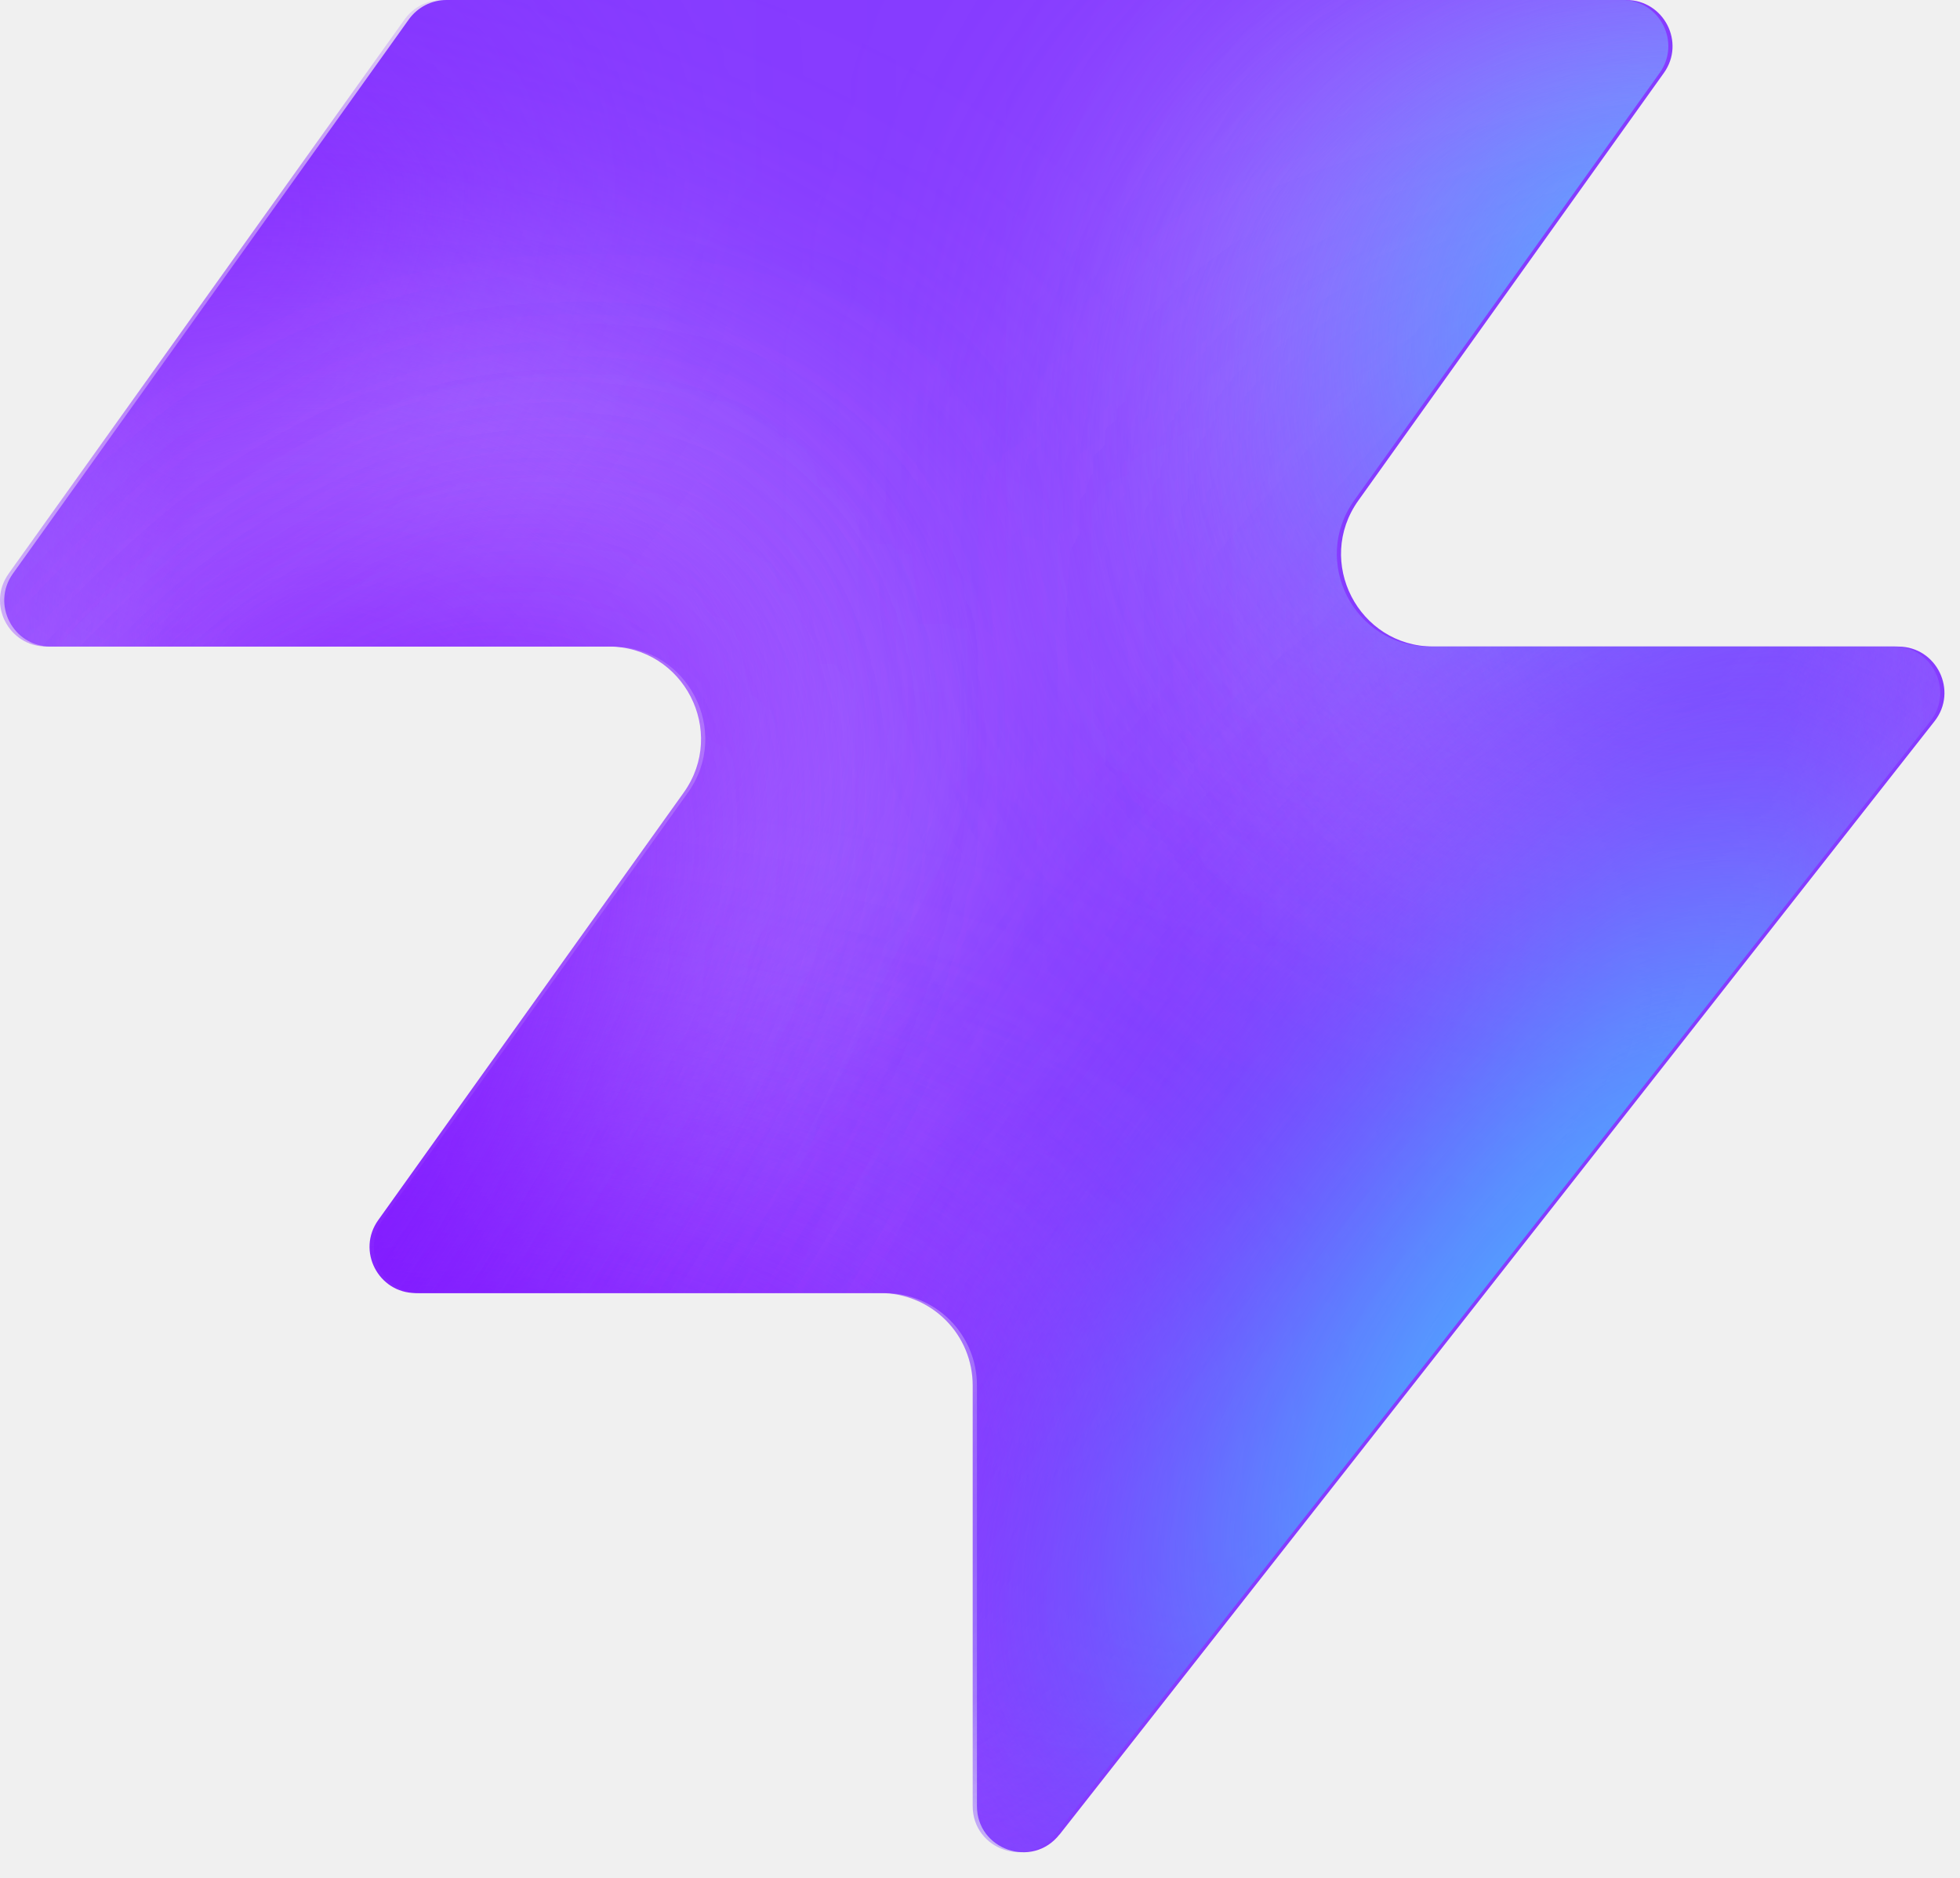
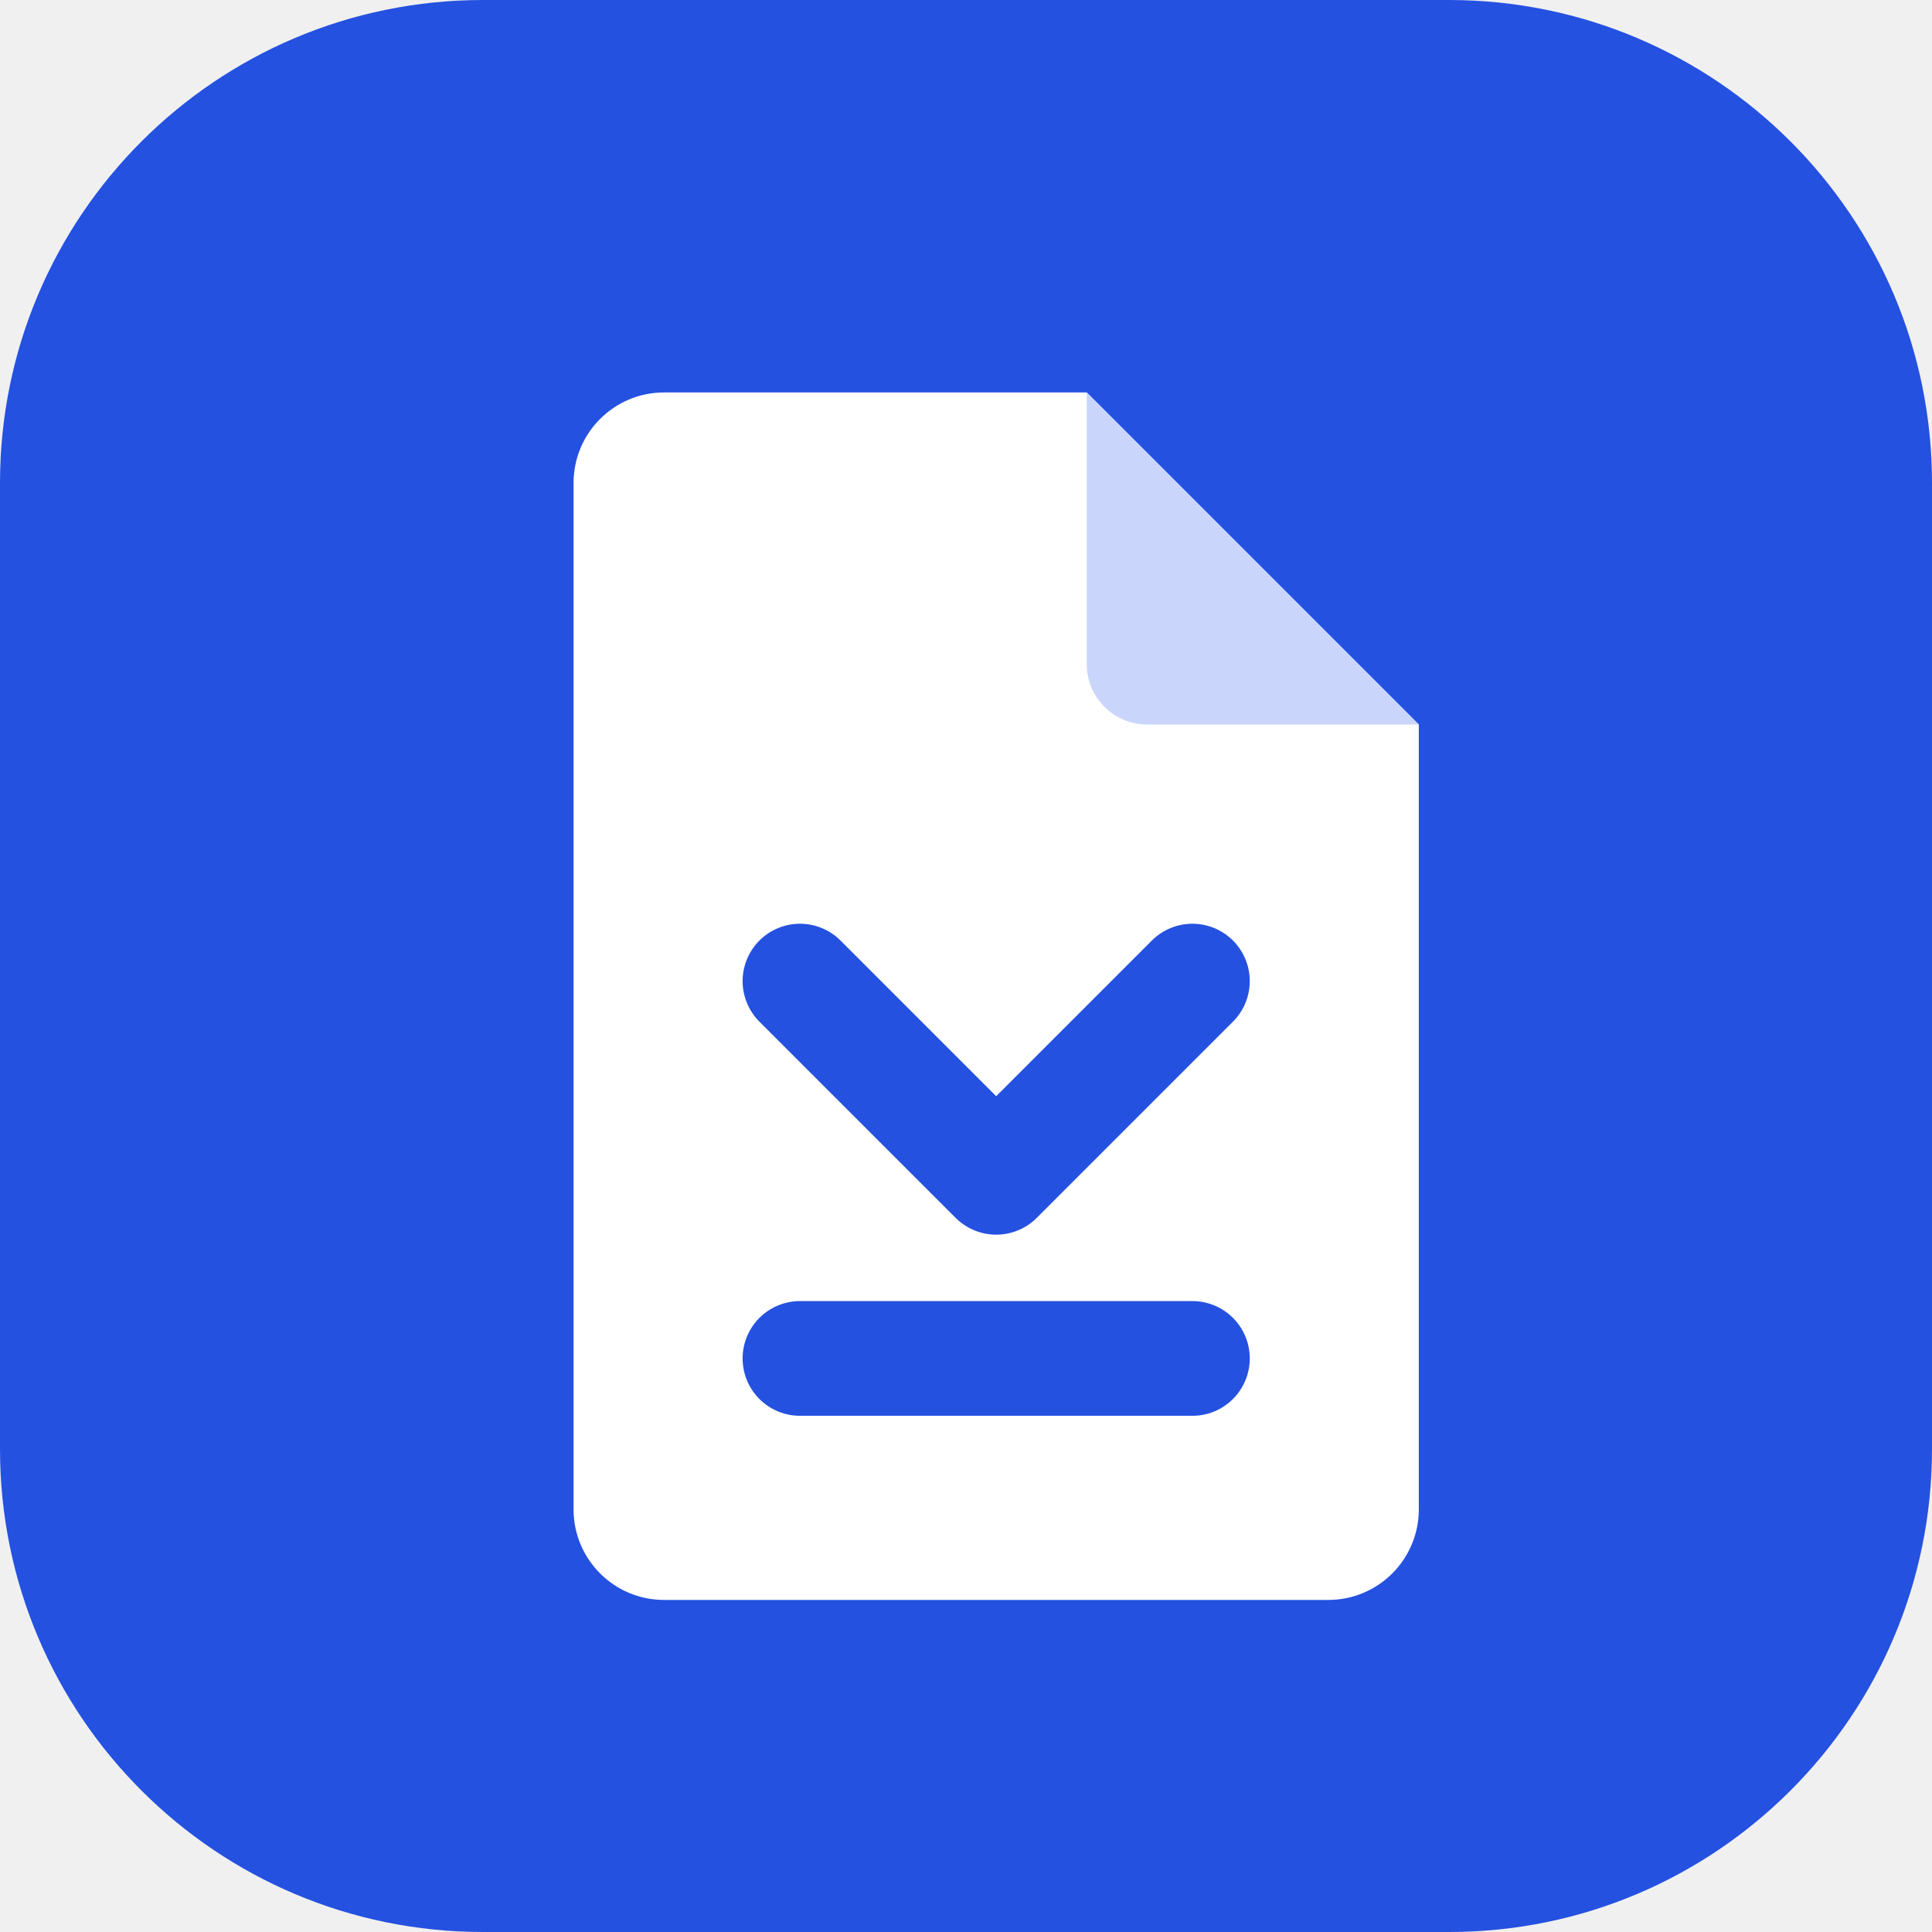
- <svg xmlns="http://www.w3.org/2000/svg" width="48" height="46" fill="none" viewBox="0 0 48 46">
-   <path fill="#863bff" d="M25.946 44.938c-.664.845-2.021.375-2.021-.698V33.937a2.26 2.26 0 0 0-2.262-2.262H10.287c-.92 0-1.456-1.04-.92-1.788l7.48-10.471c1.07-1.497 0-3.578-1.842-3.578H1.237c-.92 0-1.456-1.04-.92-1.788L10.013.474c.214-.297.556-.474.92-.474h28.894c.92 0 1.456 1.04.92 1.788l-7.48 10.471c-1.07 1.498 0 3.579 1.842 3.579h11.377c.943 0 1.473 1.088.89 1.83L25.947 44.94z" style="fill:#863bff;fill:color(display-p3 .525 .23 1);fill-opacity:1" />
-   <mask id="a" width="48" height="46" x="0" y="0" maskUnits="userSpaceOnUse" style="mask-type:alpha">
-     <path fill="#000" d="M25.842 44.938c-.664.844-2.021.375-2.021-.698V33.937a2.26 2.26 0 0 0-2.262-2.262H10.183c-.92 0-1.456-1.04-.92-1.788l7.48-10.471c1.07-1.498 0-3.579-1.842-3.579H1.133c-.92 0-1.456-1.04-.92-1.787L9.91.473c.214-.297.556-.474.92-.474h28.894c.92 0 1.456 1.04.92 1.788l-7.48 10.471c-1.07 1.498 0 3.578 1.842 3.578h11.377c.943 0 1.473 1.088.89 1.832L25.843 44.94z" style="fill:#000;fill-opacity:1" />
-   </mask>
-   <g mask="url(#a)">
-     <g filter="url(#b)">
-       <ellipse cx="5.508" cy="14.704" fill="#ede6ff" rx="5.508" ry="14.704" style="fill:#ede6ff;fill:color(display-p3 .927 .903 1);fill-opacity:1" transform="matrix(.00324 1 1 -.00324 -4.47 31.516)" />
-     </g>
-     <g filter="url(#c)">
-       <ellipse cx="10.399" cy="29.851" fill="#ede6ff" rx="10.399" ry="29.851" style="fill:#ede6ff;fill:color(display-p3 .927 .903 1);fill-opacity:1" transform="matrix(.00324 1 1 -.00324 -39.328 7.883)" />
-     </g>
-     <g filter="url(#d)">
-       <ellipse cx="5.508" cy="30.487" fill="#7e14ff" rx="5.508" ry="30.487" style="fill:#7e14ff;fill:color(display-p3 .492 .077 1);fill-opacity:1" transform="rotate(89.814 -25.913 -14.639)scale(1 -1)" />
-     </g>
-     <g filter="url(#e)">
-       <ellipse cx="5.508" cy="30.599" fill="#7e14ff" rx="5.508" ry="30.599" style="fill:#7e14ff;fill:color(display-p3 .492 .077 1);fill-opacity:1" transform="rotate(89.814 -32.644 -3.334)scale(1 -1)" />
-     </g>
-     <g filter="url(#f)">
-       <ellipse cx="5.508" cy="30.599" fill="#7e14ff" rx="5.508" ry="30.599" style="fill:#7e14ff;fill:color(display-p3 .492 .077 1);fill-opacity:1" transform="matrix(.00324 1 1 -.00324 -34.34 30.47)" />
-     </g>
-     <g filter="url(#g)">
-       <ellipse cx="14.072" cy="22.078" fill="#ede6ff" rx="14.072" ry="22.078" style="fill:#ede6ff;fill:color(display-p3 .927 .903 1);fill-opacity:1" transform="rotate(93.35 24.506 48.493)scale(-1 1)" />
-     </g>
-     <g filter="url(#h)">
-       <ellipse cx="3.47" cy="21.501" fill="#7e14ff" rx="3.47" ry="21.501" style="fill:#7e14ff;fill:color(display-p3 .492 .077 1);fill-opacity:1" transform="rotate(89.009 28.708 47.59)scale(-1 1)" />
-     </g>
-     <g filter="url(#i)">
-       <ellipse cx="3.47" cy="21.501" fill="#7e14ff" rx="3.47" ry="21.501" style="fill:#7e14ff;fill:color(display-p3 .492 .077 1);fill-opacity:1" transform="rotate(89.009 28.708 47.59)scale(-1 1)" />
-     </g>
-     <g filter="url(#j)">
-       <ellipse cx=".387" cy="8.972" fill="#7e14ff" rx="4.407" ry="29.108" style="fill:#7e14ff;fill:color(display-p3 .492 .077 1);fill-opacity:1" transform="rotate(39.51 .387 8.972)" />
-     </g>
-     <g filter="url(#k)">
-       <ellipse cx="47.523" cy="-6.092" fill="#7e14ff" rx="4.407" ry="29.108" style="fill:#7e14ff;fill:color(display-p3 .492 .077 1);fill-opacity:1" transform="rotate(37.892 47.523 -6.092)" />
-     </g>
-     <g filter="url(#l)">
-       <ellipse cx="41.412" cy="6.333" fill="#47bfff" rx="5.971" ry="9.665" style="fill:#47bfff;fill:color(display-p3 .28 .748 1);fill-opacity:1" transform="rotate(37.892 41.412 6.333)" />
-     </g>
-     <g filter="url(#m)">
-       <ellipse cx="-1.879" cy="38.332" fill="#7e14ff" rx="4.407" ry="29.108" style="fill:#7e14ff;fill:color(display-p3 .492 .077 1);fill-opacity:1" transform="rotate(37.892 -1.88 38.332)" />
-     </g>
-     <g filter="url(#n)">
-       <ellipse cx="-1.879" cy="38.332" fill="#7e14ff" rx="4.407" ry="29.108" style="fill:#7e14ff;fill:color(display-p3 .492 .077 1);fill-opacity:1" transform="rotate(37.892 -1.88 38.332)" />
-     </g>
-     <g filter="url(#o)">
-       <ellipse cx="35.651" cy="29.907" fill="#7e14ff" rx="4.407" ry="29.108" style="fill:#7e14ff;fill:color(display-p3 .492 .077 1);fill-opacity:1" transform="rotate(37.892 35.651 29.907)" />
-     </g>
-     <g filter="url(#p)">
-       <ellipse cx="38.418" cy="32.4" fill="#47bfff" rx="5.971" ry="15.297" style="fill:#47bfff;fill:color(display-p3 .28 .748 1);fill-opacity:1" transform="rotate(37.892 38.418 32.4)" />
-     </g>
-   </g>
-   <defs>
-     <filter id="b" width="60.045" height="41.654" x="-19.77" y="16.149" color-interpolation-filters="sRGB" filterUnits="userSpaceOnUse">
-       <feFlood flood-opacity="0" result="BackgroundImageFix" />
-       <feBlend in="SourceGraphic" in2="BackgroundImageFix" result="shape" />
-       <feGaussianBlur result="effect1_foregroundBlur_2002_17158" stdDeviation="7.659" />
-     </filter>
-     <filter id="c" width="90.34" height="51.437" x="-54.613" y="-7.533" color-interpolation-filters="sRGB" filterUnits="userSpaceOnUse">
-       <feFlood flood-opacity="0" result="BackgroundImageFix" />
-       <feBlend in="SourceGraphic" in2="BackgroundImageFix" result="shape" />
-       <feGaussianBlur result="effect1_foregroundBlur_2002_17158" stdDeviation="7.659" />
-     </filter>
-     <filter id="d" width="79.355" height="29.4" x="-49.64" y="2.03" color-interpolation-filters="sRGB" filterUnits="userSpaceOnUse">
-       <feFlood flood-opacity="0" result="BackgroundImageFix" />
-       <feBlend in="SourceGraphic" in2="BackgroundImageFix" result="shape" />
-       <feGaussianBlur result="effect1_foregroundBlur_2002_17158" stdDeviation="4.596" />
-     </filter>
-     <filter id="e" width="79.579" height="29.4" x="-45.045" y="20.029" color-interpolation-filters="sRGB" filterUnits="userSpaceOnUse">
-       <feFlood flood-opacity="0" result="BackgroundImageFix" />
-       <feBlend in="SourceGraphic" in2="BackgroundImageFix" result="shape" />
-       <feGaussianBlur result="effect1_foregroundBlur_2002_17158" stdDeviation="4.596" />
-     </filter>
-     <filter id="f" width="79.579" height="29.4" x="-43.513" y="21.178" color-interpolation-filters="sRGB" filterUnits="userSpaceOnUse">
-       <feFlood flood-opacity="0" result="BackgroundImageFix" />
-       <feBlend in="SourceGraphic" in2="BackgroundImageFix" result="shape" />
-       <feGaussianBlur result="effect1_foregroundBlur_2002_17158" stdDeviation="4.596" />
-     </filter>
-     <filter id="g" width="74.749" height="58.852" x="15.756" y="-17.901" color-interpolation-filters="sRGB" filterUnits="userSpaceOnUse">
-       <feFlood flood-opacity="0" result="BackgroundImageFix" />
-       <feBlend in="SourceGraphic" in2="BackgroundImageFix" result="shape" />
-       <feGaussianBlur result="effect1_foregroundBlur_2002_17158" stdDeviation="7.659" />
-     </filter>
-     <filter id="h" width="61.377" height="25.362" x="23.548" y="2.284" color-interpolation-filters="sRGB" filterUnits="userSpaceOnUse">
-       <feFlood flood-opacity="0" result="BackgroundImageFix" />
-       <feBlend in="SourceGraphic" in2="BackgroundImageFix" result="shape" />
-       <feGaussianBlur result="effect1_foregroundBlur_2002_17158" stdDeviation="4.596" />
-     </filter>
-     <filter id="i" width="61.377" height="25.362" x="23.548" y="2.284" color-interpolation-filters="sRGB" filterUnits="userSpaceOnUse">
-       <feFlood flood-opacity="0" result="BackgroundImageFix" />
-       <feBlend in="SourceGraphic" in2="BackgroundImageFix" result="shape" />
-       <feGaussianBlur result="effect1_foregroundBlur_2002_17158" stdDeviation="4.596" />
-     </filter>
-     <filter id="j" width="56.045" height="63.649" x="-27.636" y="-22.853" color-interpolation-filters="sRGB" filterUnits="userSpaceOnUse">
-       <feFlood flood-opacity="0" result="BackgroundImageFix" />
-       <feBlend in="SourceGraphic" in2="BackgroundImageFix" result="shape" />
-       <feGaussianBlur result="effect1_foregroundBlur_2002_17158" stdDeviation="4.596" />
-     </filter>
-     <filter id="k" width="54.814" height="64.646" x="20.116" y="-38.415" color-interpolation-filters="sRGB" filterUnits="userSpaceOnUse">
-       <feFlood flood-opacity="0" result="BackgroundImageFix" />
-       <feBlend in="SourceGraphic" in2="BackgroundImageFix" result="shape" />
-       <feGaussianBlur result="effect1_foregroundBlur_2002_17158" stdDeviation="4.596" />
-     </filter>
-     <filter id="l" width="33.541" height="35.313" x="24.641" y="-11.323" color-interpolation-filters="sRGB" filterUnits="userSpaceOnUse">
-       <feFlood flood-opacity="0" result="BackgroundImageFix" />
-       <feBlend in="SourceGraphic" in2="BackgroundImageFix" result="shape" />
-       <feGaussianBlur result="effect1_foregroundBlur_2002_17158" stdDeviation="4.596" />
-     </filter>
-     <filter id="m" width="54.814" height="64.646" x="-29.286" y="6.009" color-interpolation-filters="sRGB" filterUnits="userSpaceOnUse">
-       <feFlood flood-opacity="0" result="BackgroundImageFix" />
-       <feBlend in="SourceGraphic" in2="BackgroundImageFix" result="shape" />
-       <feGaussianBlur result="effect1_foregroundBlur_2002_17158" stdDeviation="4.596" />
-     </filter>
-     <filter id="n" width="54.814" height="64.646" x="-29.286" y="6.009" color-interpolation-filters="sRGB" filterUnits="userSpaceOnUse">
-       <feFlood flood-opacity="0" result="BackgroundImageFix" />
-       <feBlend in="SourceGraphic" in2="BackgroundImageFix" result="shape" />
-       <feGaussianBlur result="effect1_foregroundBlur_2002_17158" stdDeviation="4.596" />
-     </filter>
-     <filter id="o" width="54.814" height="64.646" x="8.244" y="-2.416" color-interpolation-filters="sRGB" filterUnits="userSpaceOnUse">
-       <feFlood flood-opacity="0" result="BackgroundImageFix" />
-       <feBlend in="SourceGraphic" in2="BackgroundImageFix" result="shape" />
-       <feGaussianBlur result="effect1_foregroundBlur_2002_17158" stdDeviation="4.596" />
-     </filter>
-     <filter id="p" width="39.409" height="43.623" x="18.713" y="10.588" color-interpolation-filters="sRGB" filterUnits="userSpaceOnUse">
-       <feFlood flood-opacity="0" result="BackgroundImageFix" />
-       <feBlend in="SourceGraphic" in2="BackgroundImageFix" result="shape" />
-       <feGaussianBlur result="effect1_foregroundBlur_2002_17158" stdDeviation="4.596" />
-     </filter>
-   </defs>
+ <svg xmlns="http://www.w3.org/2000/svg" viewBox="0 0 32 32">
+   <rect width="32" height="32" rx="8" fill="#2451e0" />
+   <path d="M11 6.5h7l5.5 5.5v13a1.5 1.5 0 0 1-1.5 1.5H11A1.5 1.5 0 0 1 9.5 25V8A1.5 1.5 0 0 1 11 6.5z" fill="#fff" />
+   <path d="M18 6.5V11a1 1 0 0 0 1 1h4.5" fill="#c9d5fb" />
+   <path d="M13.25 16.25 16.5 19.5l3.25-3.25M13.25 22.5h6.5" fill="none" stroke="#2451e0" stroke-width="1.9" stroke-linecap="round" stroke-linejoin="round" />
</svg>
